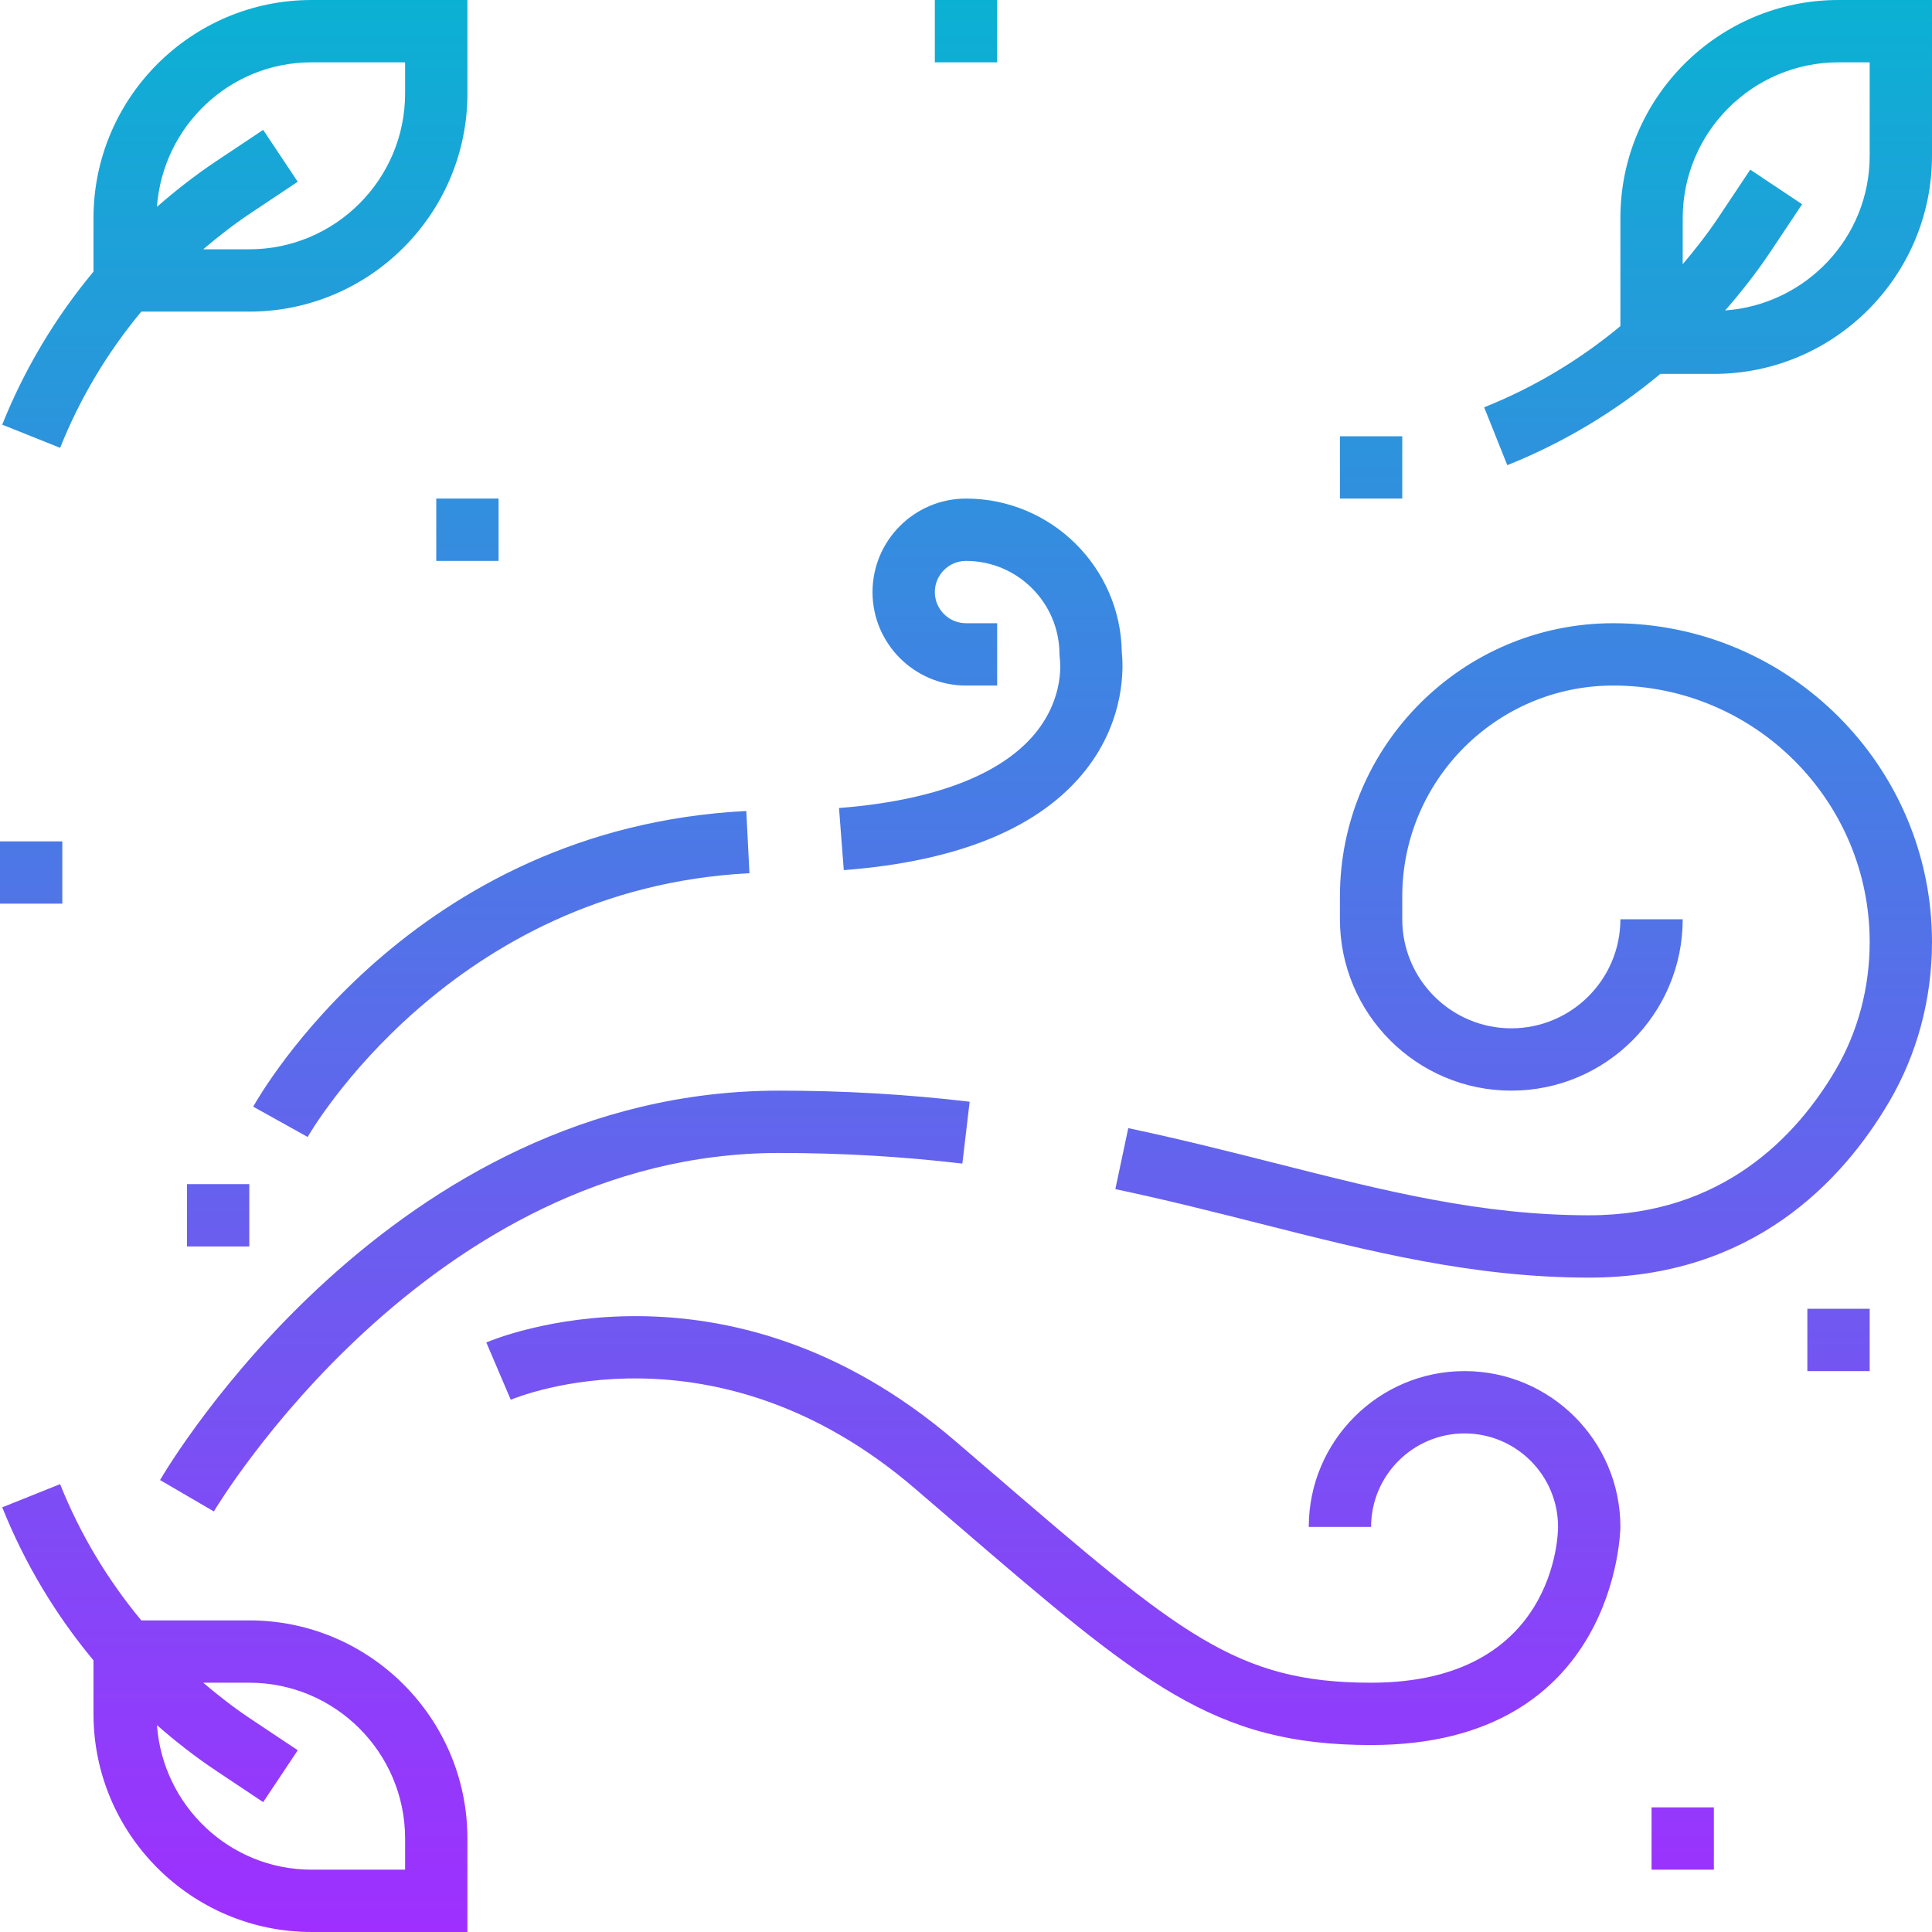
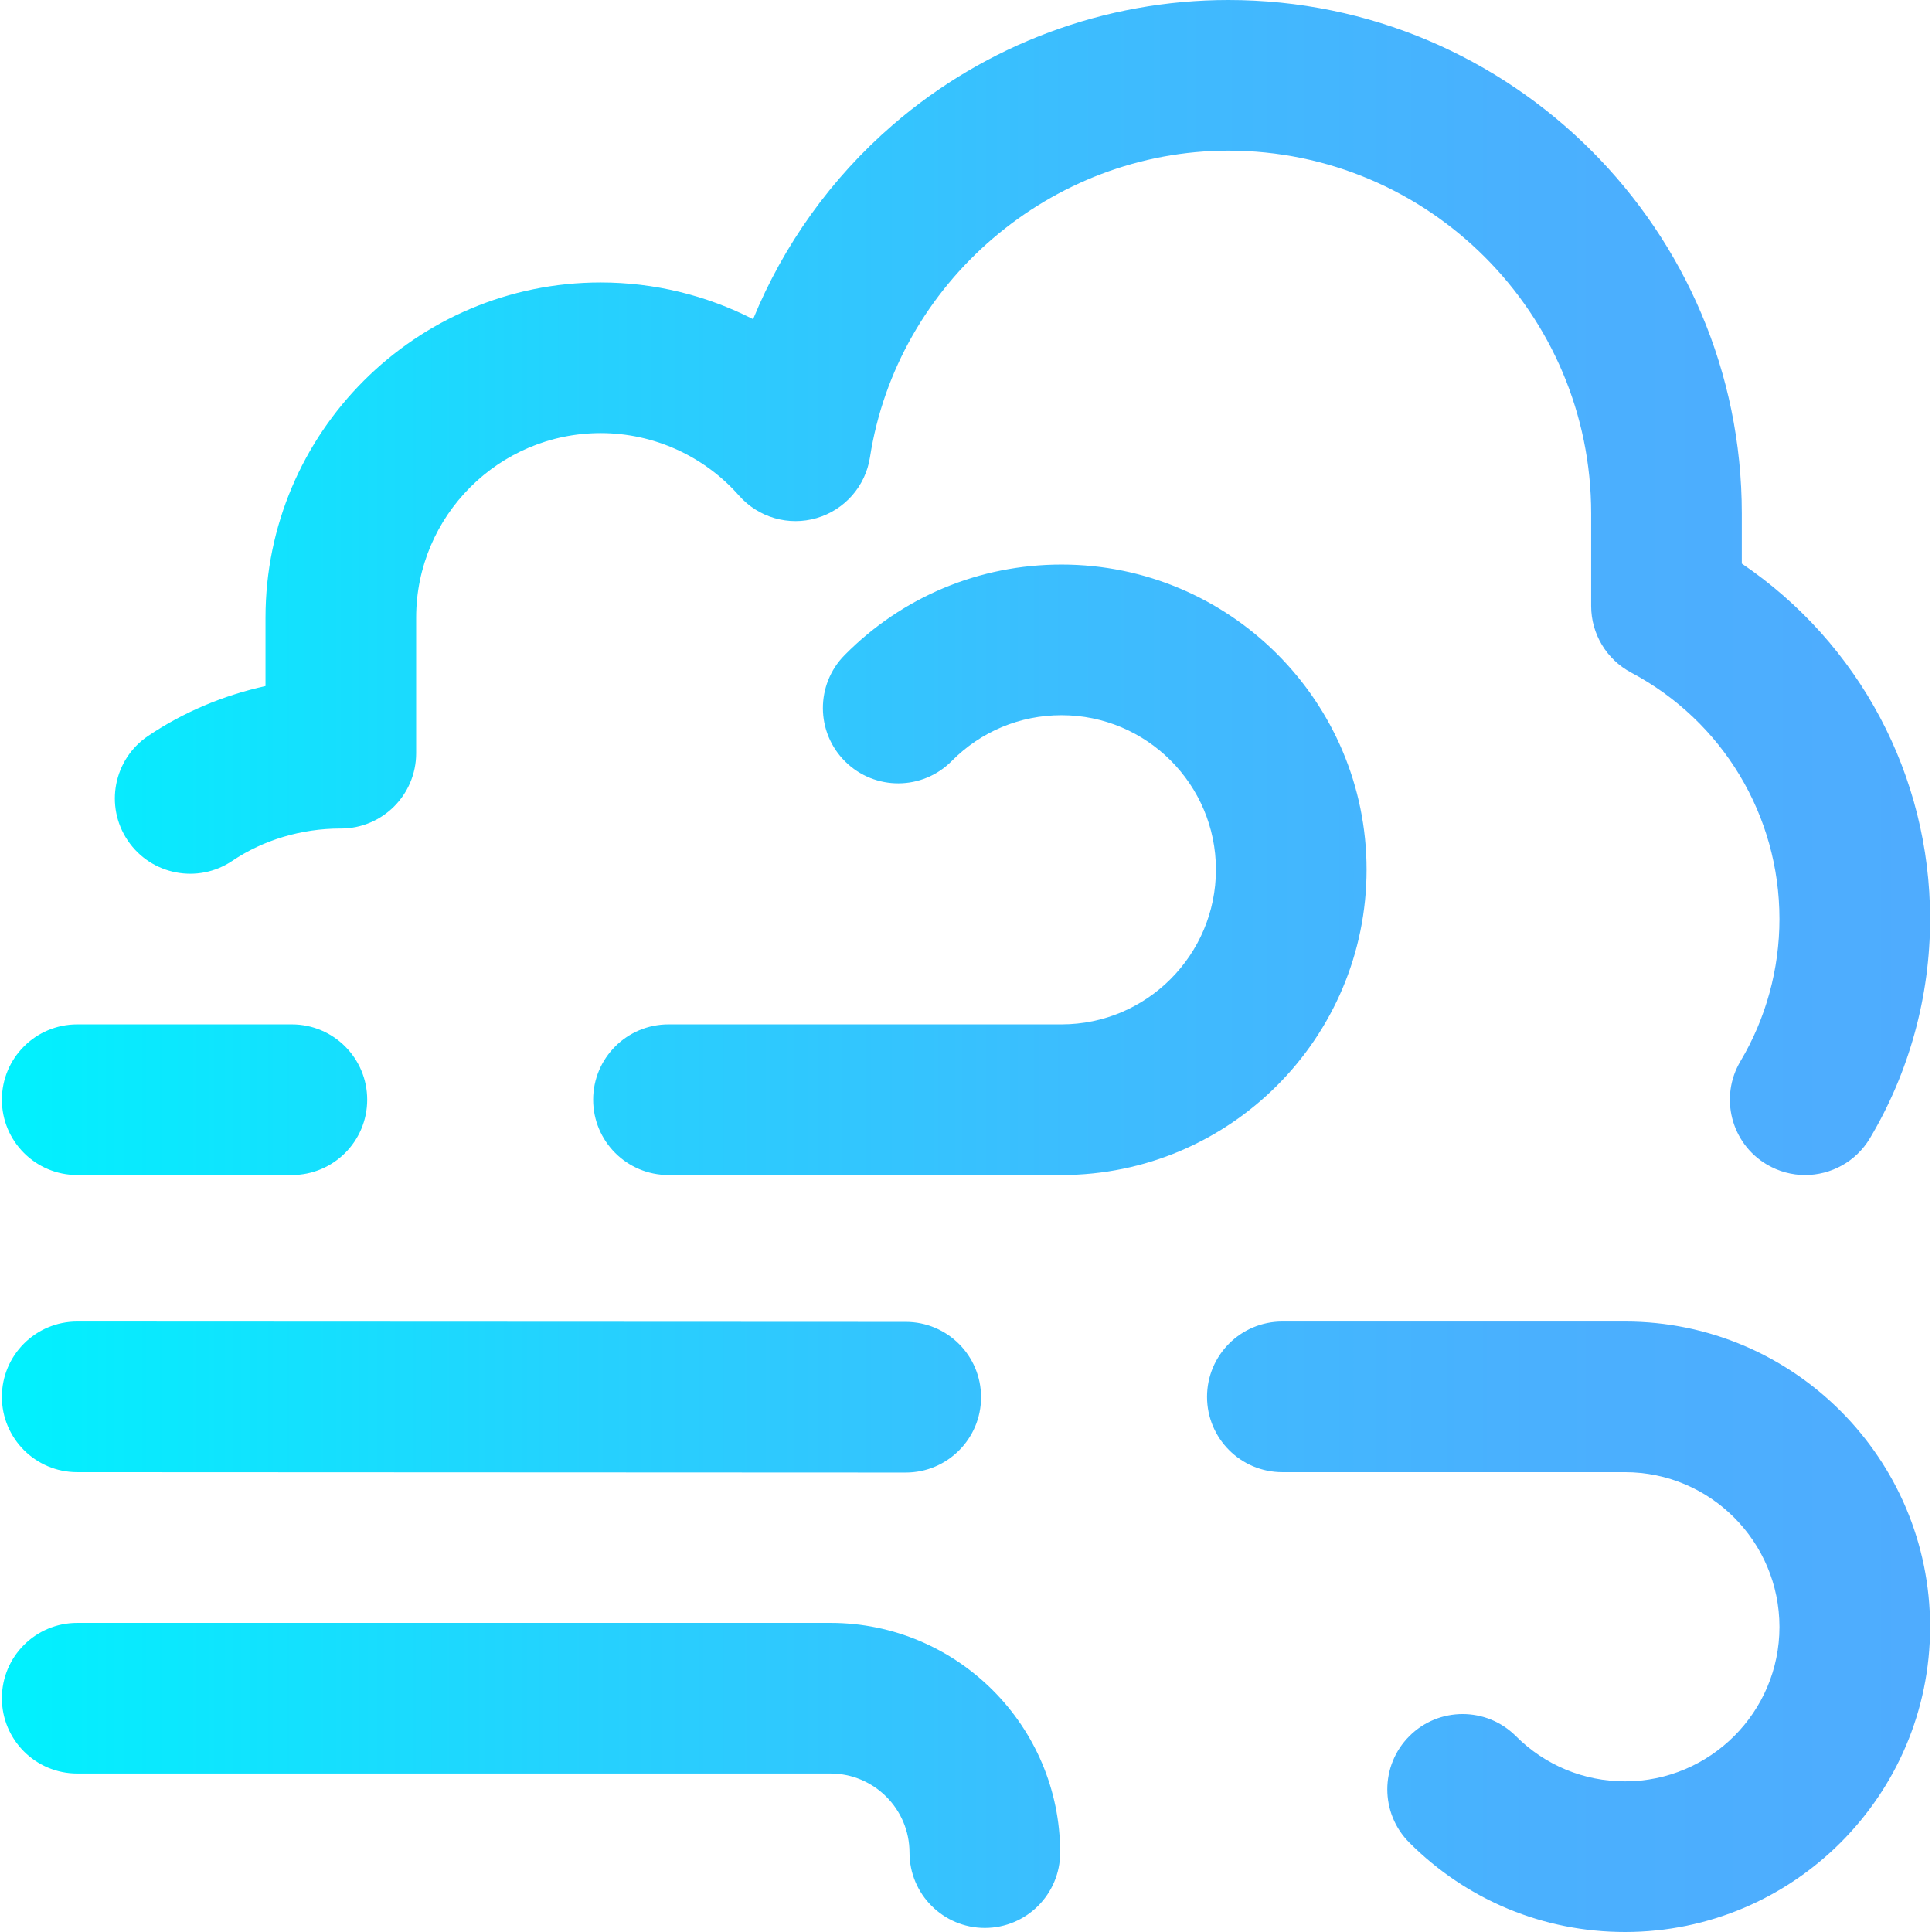
- <svg xmlns="http://www.w3.org/2000/svg" height="496pt" viewBox="0 0 496 496" width="496pt">
-   <linearGradient id="a" gradientUnits="userSpaceOnUse" x1="248" x2="248" y1="496" y2="0">
-     <stop offset="0" stop-color="#9f2fff" />
-     <stop offset="1" stop-color="#0bb1d3" />
+ <svg xmlns="http://www.w3.org/2000/svg" version="1.1" id="Capa_1" x="0px" y="0px" viewBox="0 0 512 512" style="enable-background:new 0 0 512 512;" xml:space="preserve">
+   <linearGradient id="SVGID_1_" gradientUnits="userSpaceOnUse" x1="0.596" y1="257.228" x2="512.596" y2="257.228" gradientTransform="matrix(0.9981 0 0 -0.9981 -0.0955 512.7271)">
+     <stop offset="0" style="stop-color:#00F2FE" />
+     <stop offset="0.021" style="stop-color:#03EFFE" />
+     <stop offset="0.293" style="stop-color:#24D2FE" />
+     <stop offset="0.554" style="stop-color:#3CBDFE" />
+     <stop offset="0.796" style="stop-color:#4AB0FE" />
+     <stop offset="1" style="stop-color:#4FACFE" />
  </linearGradient>
-   <path d="m80 496h40v-24c0-30.879-25.121-56-56-56h-27.727c-8.664-10.426-15.723-22.168-20.84-34.977l-14.859 5.945c5.754 14.398 13.691 27.59 23.426 39.297v13.734c0 30.879 25.121 56 56 56zm24-24v8h-24c-21.062 0-38.191-16.414-39.703-37.105 4.773 4.168 9.781 8.098 15.117 11.656l12.152 8.105 8.875-13.312-12.152-8.105c-4.266-2.84-8.266-5.965-12.121-9.238h11.832c22.055 0 40 17.945 40 40zm312-416v27.727c-10.426 8.664-22.168 15.723-34.977 20.84l5.945 14.859c14.391-5.762 27.582-13.691 39.289-23.434h13.742c30.879 0 56-25.121 56-56v-39.992h-24c-30.879 0-56 25.121-56 56zm64-16c0 21.062-16.414 38.191-37.105 39.703 4.168-4.773 8.098-9.781 11.656-15.117l8.105-12.152-13.312-8.875-8.105 12.152c-2.84 4.266-5.965 8.266-9.238 12.121v-11.832c0-22.055 17.945-40 40-40h8zm-464.566 74.977c5.117-12.809 12.176-24.551 20.84-34.977h27.727c30.879 0 56-25.121 56-56v-24h-40c-30.879 0-56 25.121-56 56v13.734c-9.734 11.707-17.672 24.898-23.434 39.289zm64.566-98.977h24v8c0 22.055-17.945 40-40 40h-11.832c3.855-3.273 7.855-6.398 12.113-9.238l12.152-8.105-8.875-13.312-12.152 8.105c-5.336 3.559-10.344 7.488-15.117 11.656 1.52-20.691 18.648-37.105 39.711-37.105zm185.977 172.008c7.375-9.184 6.176-18.398 6.121-18.785l-.098-1.223c0-13.23-10.77-24-24-24-4.406 0-8 3.594-8 8s3.594 8 8 8h8v16h-8c-13.23 0-24-10.77-24-24s10.77-24 24-24c21.887 0 39.719 17.664 40 39.488.375 3.434 1.062 17-9.184 30.086-11.633 14.852-32.559 23.539-62.191 25.816l-1.227-15.949c24.379-1.883 41.875-8.602 50.578-19.434zm-74.383 20.199.812 15.977c-76.797 3.887-113.062 67.074-113.422 67.711l-13.977-7.781c1.625-2.922 40.711-71.562 126.586-75.906zm304.406 33.633c0 14.586-3.801 28.762-10.984 41-12.094 20.602-35.289 45.16-77.016 45.16-29.762 0-56.289-6.719-84.375-13.832-11.871-3.008-24.152-6.113-37.281-8.887l3.312-15.656c13.441 2.84 25.871 5.992 37.895 9.031 28.273 7.168 52.68 13.344 80.449 13.344 34.168 0 53.238-20.266 63.223-37.266 5.746-9.773 8.777-21.148 8.777-32.887 0-36.312-29.535-65.848-65.84-65.848-29.863 0-54.16 24.297-54.16 54.152v5.848c0 15.441 12.559 28 28 28s28-12.559 28-28h16c0 24.266-19.734 44-44 44s-44-19.734-44-44v-5.848c0-38.68 31.473-70.152 70.152-70.152 45.137 0 81.848 36.711 81.848 81.84zm-296 38.16c16.703 0 32.711.93 48.938 2.84l-1.875 15.887c-15.59-1.832-30.992-2.727-47.062-2.727-90.152 0-144.551 91.121-145.098 92.031l-13.812-8.062c2.383-4.082 59.453-99.969 158.91-99.969zm200 112c0-13.23-10.77-24-24-24s-24 10.77-24 24h-16c0-22.055 17.945-40 40-40s40 17.945 40 40c0 .559-.727 56-64 56-40.512 0-58.719-15.648-107.359-57.473l-9.848-8.457c-51.297-43.973-101.547-23.598-103.664-22.711l-6.281-14.711c2.48-1.062 61.258-25.375 120.359 25.281l9.863 8.469c47.891 41.176 62.344 53.602 96.93 53.602 47.457 0 48-38.367 48-40zm-40-264h-16v-16h16zm-296 176v16h-16v-16zm376 176h-16v-16h16zm40-128h-16v-16h16zm-368-224h16v16h-16zm144-112h-16v-16h16zm-240 216h-16v-16h16zm0 0" fill="url(#a)" />
+   <path style="fill:url(#SVGID_1_);" d="M77.349,311.392H20.46c-11.024,0-19.961-8.937-19.961-19.961  c0-11.024,8.937-19.961,19.961-19.961h56.889c11.024,0,19.961,8.937,19.961,19.961C97.31,302.455,88.373,311.392,77.349,311.392z   M362.155,230.453c0-44.577-36.265-80.842-80.842-80.842c-21.756,0-42.165,8.517-57.467,23.983  c-7.754,7.837-7.687,20.475,0.15,28.229c7.837,7.754,20.475,7.688,28.229-0.15c7.746-7.829,18.077-12.14,29.089-12.14  c22.563,0,40.92,18.357,40.92,40.92c0,22.617-18.357,41.017-40.92,41.017h-104.16c-11.024,0-19.961,8.937-19.961,19.961  c0,11.024,8.937,19.961,19.961,19.961h104.159C325.889,311.392,362.155,275.083,362.155,230.453z M259.992,370.286  c0.005-11.024-8.928-19.965-19.952-19.97l-219.571-0.097c-0.003,0-0.006,0-0.009,0c-11.019,0-19.956,8.932-19.961,19.952  c-0.005,11.024,8.928,19.965,19.952,19.97l219.571,0.097c0.003,0,0.006,0,0.009,0C251.051,390.238,259.987,381.306,259.992,370.286z   M511.501,431.158c0-44.63-36.265-80.939-80.842-80.939h-90.823c-11.024,0-19.961,8.937-19.961,19.961  c0,11.024,8.937,19.961,19.961,19.961h90.823c22.563,0,40.92,18.4,40.92,41.017c0,22.563-18.357,40.92-40.92,40.92  c-10.931,0-21.207-4.257-28.934-11.985c-7.796-7.797-20.434-7.797-28.229-0.001c-7.796,7.796-7.796,20.434-0.001,28.229  C388.764,503.59,409.065,512,430.659,512C475.236,512,511.501,475.735,511.501,431.158z M280.951,490.963  c0-33.57-27.311-60.881-60.881-60.881H20.46c-11.024,0-19.961,8.937-19.961,19.961c0,11.024,8.937,19.961,19.961,19.961h199.61  c11.557,0,20.959,9.402,20.959,20.959c0,11.024,8.937,19.961,19.961,19.961S280.951,501.988,280.951,490.963z M495.557,301.639  c10.431-17.529,15.944-37.625,15.944-58.114c0-38.058-18.844-73.12-49.903-94.17v-13.298C461.598,61.035,400.564,0,325.542,0  c-32.668,0-64.255,11.753-88.941,33.095c-16.331,14.118-28.968,31.819-37.021,51.49c-12.378-6.325-26.202-9.732-40.391-9.732  c-48.979,0-88.827,39.847-88.827,88.827v18.133c-11.167,2.454-21.824,6.949-31.127,13.228c-9.138,6.167-11.545,18.575-5.378,27.712  c6.168,9.138,18.574,11.546,27.712,5.378c8.179-5.52,18.337-8.56,28.601-8.56h0.154c11.024,0,19.961-8.937,19.961-19.961v-35.93  c0-26.966,21.938-48.904,48.904-48.904c14.009,0,27.374,6.04,36.669,16.572c5.123,5.805,13.141,8.122,20.572,5.947  c7.43-2.175,12.933-8.45,14.118-16.101c7.179-46.333,48.017-81.272,94.993-81.272c53.008,0,96.134,43.126,96.134,96.134v24.55  c0,7.387,4.079,14.169,10.603,17.632c24.241,12.866,39.299,37.882,39.299,65.286c0,13.307-3.572,26.344-10.329,37.698  c-5.637,9.474-2.528,21.725,6.945,27.362c3.201,1.904,6.716,2.811,10.188,2.811C485.19,311.394,491.824,307.912,495.557,301.639z" />
+   <g>
+ </g>
+   <g>
+ </g>
+   <g>
+ </g>
+   <g>
+ </g>
+   <g>
+ </g>
+   <g>
+ </g>
+   <g>
+ </g>
+   <g>
+ </g>
+   <g>
+ </g>
+   <g>
+ </g>
+   <g>
+ </g>
+   <g>
+ </g>
+   <g>
+ </g>
+   <g>
+ </g>
+   <g>
+ </g>
</svg>
